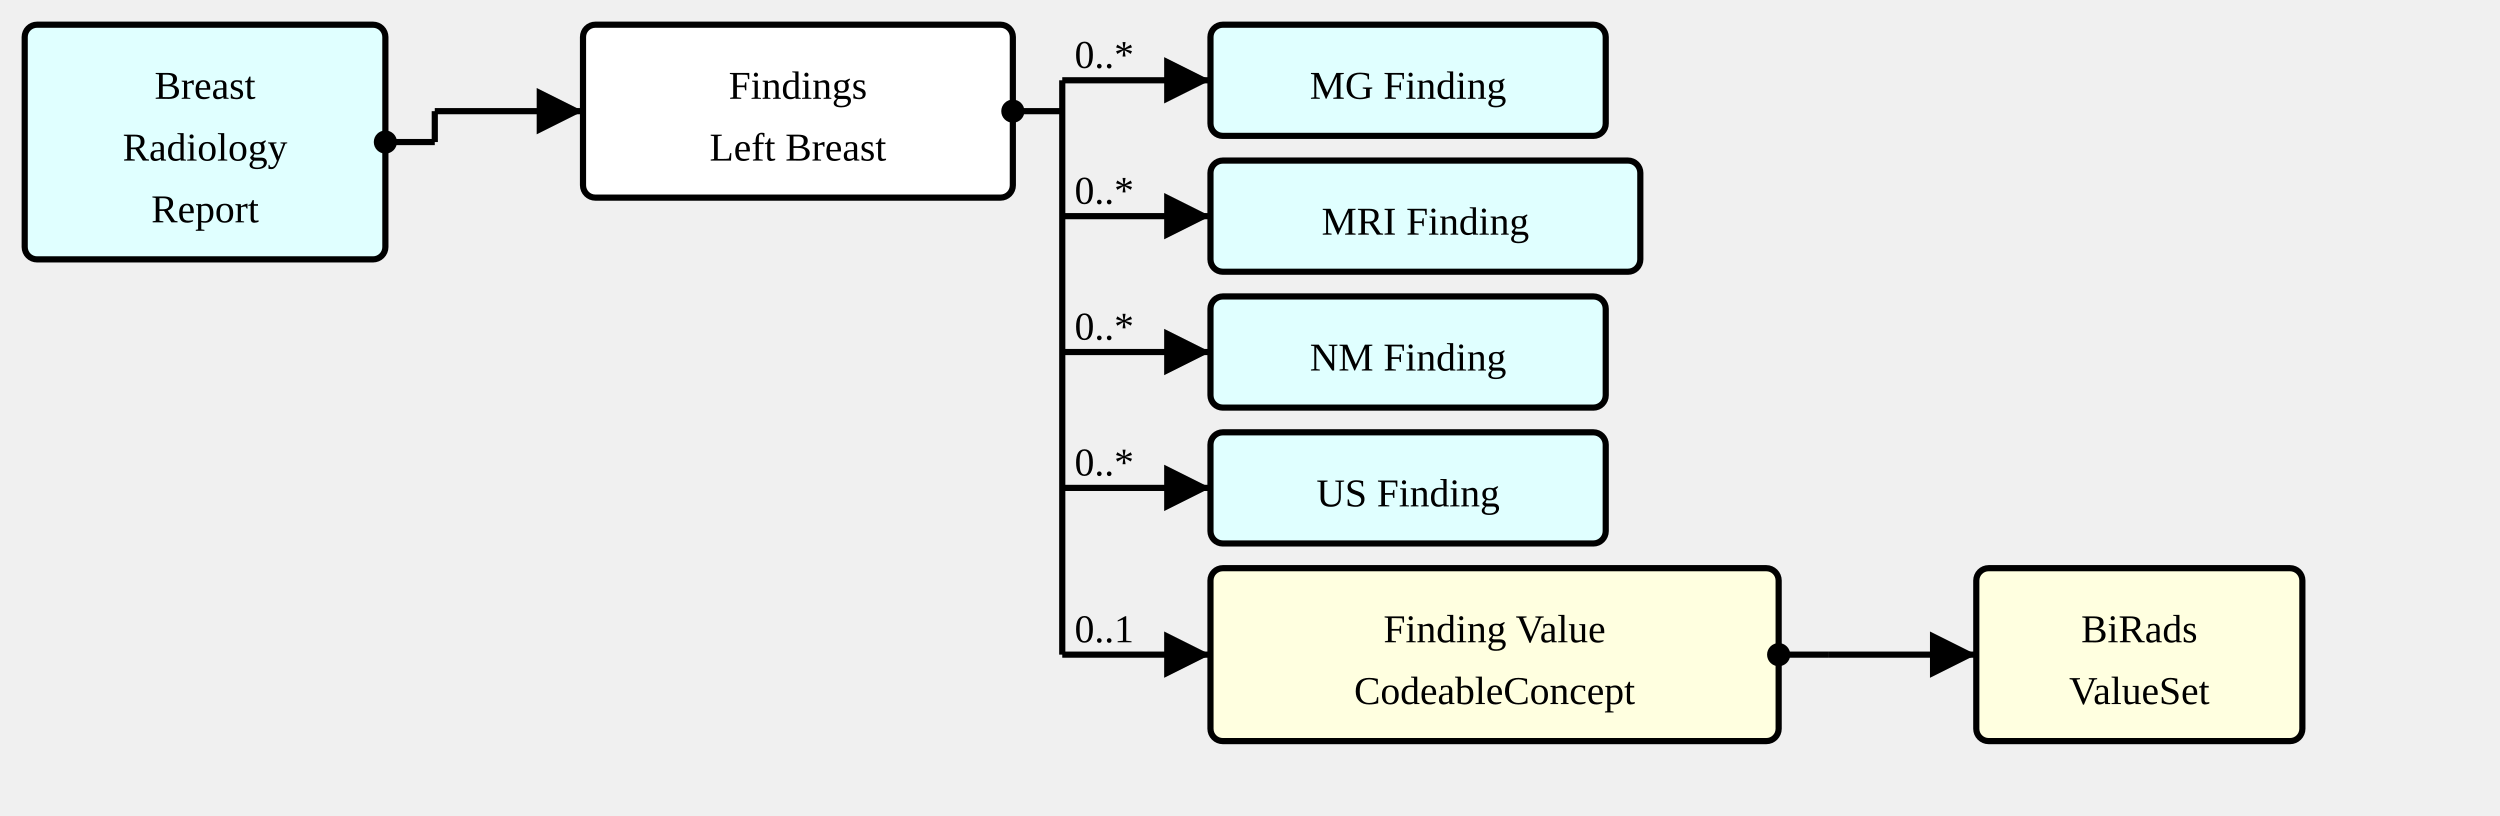
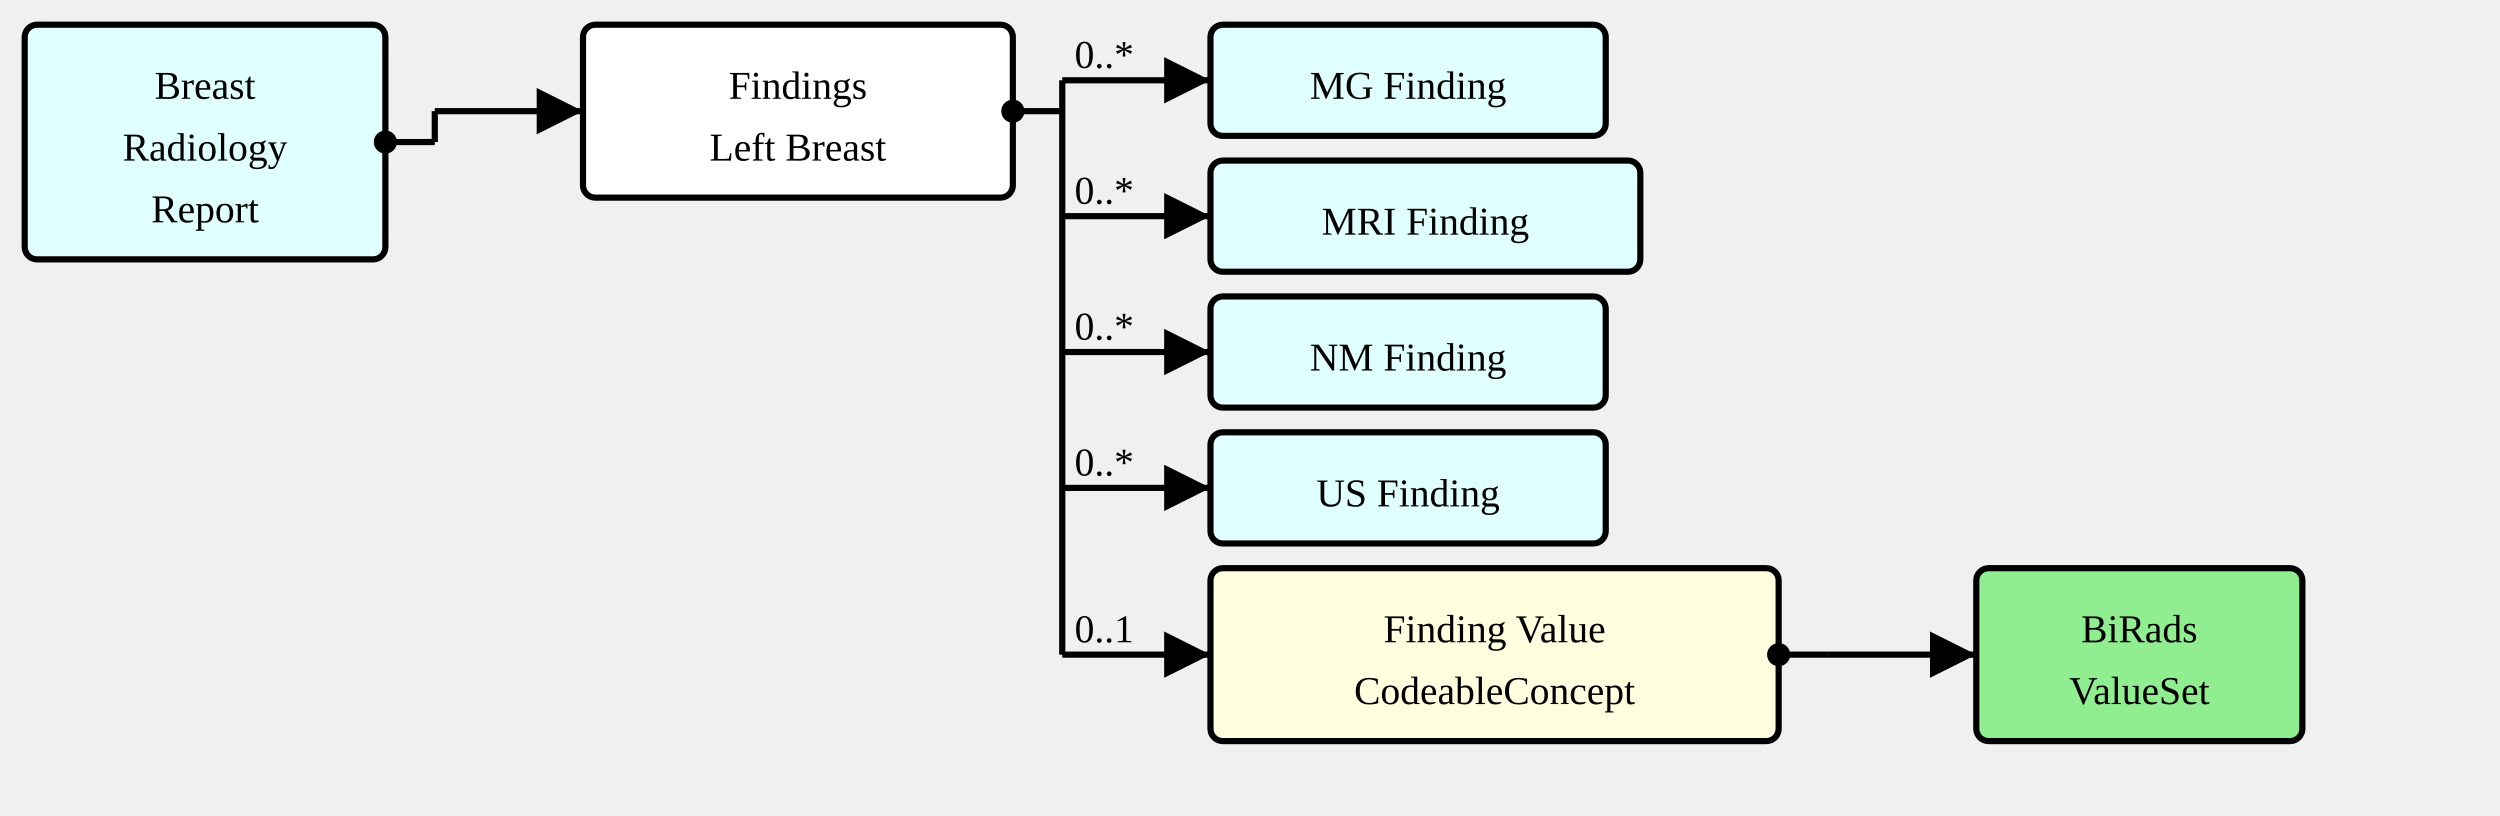
<svg xmlns="http://www.w3.org/2000/svg" version="1.1" width="759" height="247.5">
  <defs>
    <marker id="arrowStart" markerWidth="3.75" markerHeight="3.75" markerUnits="px" refX="1.875" refY="1.875">
      <circle fill="Black" stroke-width="0" cx="1.875" cy="1.875" r="1.875" />
    </marker>
    <marker id="arrowEnd" markerWidth="7.5" markerHeight="7.5" markerUnits="px" refX="7.5" refY="3.75">
      <polygon fill="Black" stroke-width="0" points="0 0 7.5 3.75 0 7.5" />
    </marker>
  </defs>
  <g>
    <g transform="translate(7.5 7.5)">
      <rect fill="LightCyan" stroke="Black" stroke-width="1.875" x="0" y="0" width="109.5" height="71.25" rx="3.75" ry="3.75" />
      <a href="./StructureDefinition-BreastRadReport.html" target="_top">
        <text x="54.75" y="22.5" text-anchor="middle">Breast</text>
      </a>
      <a href="./StructureDefinition-BreastRadReport.html" target="_top">
        <text x="54.75" y="41.25" text-anchor="middle">Radiology</text>
      </a>
      <a href="./StructureDefinition-BreastRadReport.html" target="_top">
        <text x="54.75" y="60" text-anchor="middle">Report</text>
      </a>
    </g>
    <line stroke="Black" stroke-width="1.875" marker-end="url(#arrowEnd)" x1="132" y1="33.75" x2="177" y2="33.75" />
    <text x="135.75" y="30" text-anchor="left" />
    <line stroke="Black" stroke-width="1.875" marker-start="url(#arrowStart)" x1="117" y1="43.125" x2="132" y2="43.125" />
    <line stroke="Black" stroke-width="1.875" x1="132" y1="33.75" x2="132" y2="43.125" />
  </g>
  <g>
    <g transform="translate(177 7.5)">
      <rect fill="White" stroke="Black" stroke-width="1.875" x="0" y="0" width="130.5" height="52.5" rx="3.75" ry="3.75" />
      <text x="65.25" y="22.5" text-anchor="middle">Findings</text>
      <text x="65.25" y="41.25" text-anchor="middle">Left Breast</text>
    </g>
    <line stroke="Black" stroke-width="1.875" marker-end="url(#arrowEnd)" x1="322.5" y1="24.375" x2="367.5" y2="24.375" />
    <text x="326.25" y="20.625" text-anchor="left">0..*</text>
    <line stroke="Black" stroke-width="1.875" marker-end="url(#arrowEnd)" x1="322.5" y1="65.625" x2="367.5" y2="65.625" />
    <text x="326.25" y="61.875" text-anchor="left">0..*</text>
    <line stroke="Black" stroke-width="1.875" marker-end="url(#arrowEnd)" x1="322.5" y1="106.875" x2="367.5" y2="106.875" />
    <text x="326.25" y="103.125" text-anchor="left">0..*</text>
    <line stroke="Black" stroke-width="1.875" marker-end="url(#arrowEnd)" x1="322.5" y1="148.125" x2="367.5" y2="148.125" />
    <text x="326.25" y="144.375" text-anchor="left">0..*</text>
    <line stroke="Black" stroke-width="1.875" marker-end="url(#arrowEnd)" x1="322.5" y1="198.75" x2="367.5" y2="198.75" />
    <text x="326.25" y="195" text-anchor="left">0..1</text>
    <line stroke="Black" stroke-width="1.875" marker-start="url(#arrowStart)" x1="307.5" y1="33.75" x2="322.5" y2="33.75" />
    <line stroke="Black" stroke-width="1.875" x1="322.5" y1="24.375" x2="322.5" y2="198.75" />
  </g>
  <g>
    <g transform="translate(367.5 7.5)">
      <rect fill="LightCyan" stroke="Black" stroke-width="1.875" x="0" y="0" width="120" height="33.75" rx="3.75" ry="3.75" />
      <a href="./StructureDefinition-MGFinding.html" target="_top">
        <text x="60" y="22.5" text-anchor="middle">MG Finding</text>
      </a>
    </g>
  </g>
  <g>
    <g transform="translate(367.5 48.75)">
      <rect fill="LightCyan" stroke="Black" stroke-width="1.875" x="0" y="0" width="130.5" height="33.75" rx="3.75" ry="3.75" />
      <a href="./StructureDefinition-MRIFinding.html" target="_top">
        <text x="65.25" y="22.5" text-anchor="middle">MRI Finding</text>
      </a>
    </g>
  </g>
  <g>
    <g transform="translate(367.5 90)">
      <rect fill="LightCyan" stroke="Black" stroke-width="1.875" x="0" y="0" width="120" height="33.75" rx="3.75" ry="3.75" />
      <a href="./StructureDefinition-NMFinding.html" target="_top">
        <text x="60" y="22.5" text-anchor="middle">NM Finding</text>
      </a>
    </g>
  </g>
  <g>
    <g transform="translate(367.5 131.25)">
      <rect fill="LightCyan" stroke="Black" stroke-width="1.875" x="0" y="0" width="120" height="33.75" rx="3.75" ry="3.75" />
      <a href="./StructureDefinition-USFinding.html" target="_top">
        <text x="60" y="22.5" text-anchor="middle">US Finding</text>
      </a>
    </g>
  </g>
  <g>
    <g transform="translate(367.5 172.5)">
      <a href="StructureDefinition-SectionFindingsLeftBreast-definitions.html#Observation.value[x]" target="_top">
        <rect fill="LightYellow" stroke="Black" stroke-width="1.875" x="0" y="0" width="172.5" height="52.5" rx="3.75" ry="3.75" />
      </a>
      <a href="StructureDefinition-SectionFindingsLeftBreast-definitions.html#Observation.value[x]" target="_top">
        <text x="86.25" y="22.5" text-anchor="middle">Finding Value</text>
      </a>
      <a href="StructureDefinition-SectionFindingsLeftBreast-definitions.html#Observation.value[x]" target="_top">
        <text x="86.25" y="41.25" text-anchor="middle">CodeableConcept</text>
      </a>
    </g>
    <line stroke="Black" stroke-width="1.875" marker-end="url(#arrowEnd)" x1="555" y1="198.75" x2="600" y2="198.75" />
    <line stroke="Black" stroke-width="1.875" marker-start="url(#arrowStart)" x1="540" y1="198.75" x2="555" y2="198.75" />
    <line stroke="Black" stroke-width="1.875" x1="555" y1="198.75" x2="555" y2="198.75" />
  </g>
  <g>
    <g transform="translate(600 172.5)">
-       <rect fill="LightYellow" stroke="Black" stroke-width="1.875" x="0" y="0" width="99" height="52.5" rx="3.75" ry="3.75" />
+       <rect fill="LightGreen" stroke="Black" stroke-width="1.875" x="0" y="0" width="99" height="52.5" rx="3.75" ry="3.75" />
      <a href="./ValueSet-BiRadsAssessmentCategoriesVS.html" target="_top">
        <text x="49.5" y="22.5" text-anchor="middle">BiRads</text>
      </a>
      <a href="./ValueSet-BiRadsAssessmentCategoriesVS.html" target="_top">
        <text x="49.5" y="41.25" text-anchor="middle">ValueSet</text>
      </a>
    </g>
  </g>
</svg>
